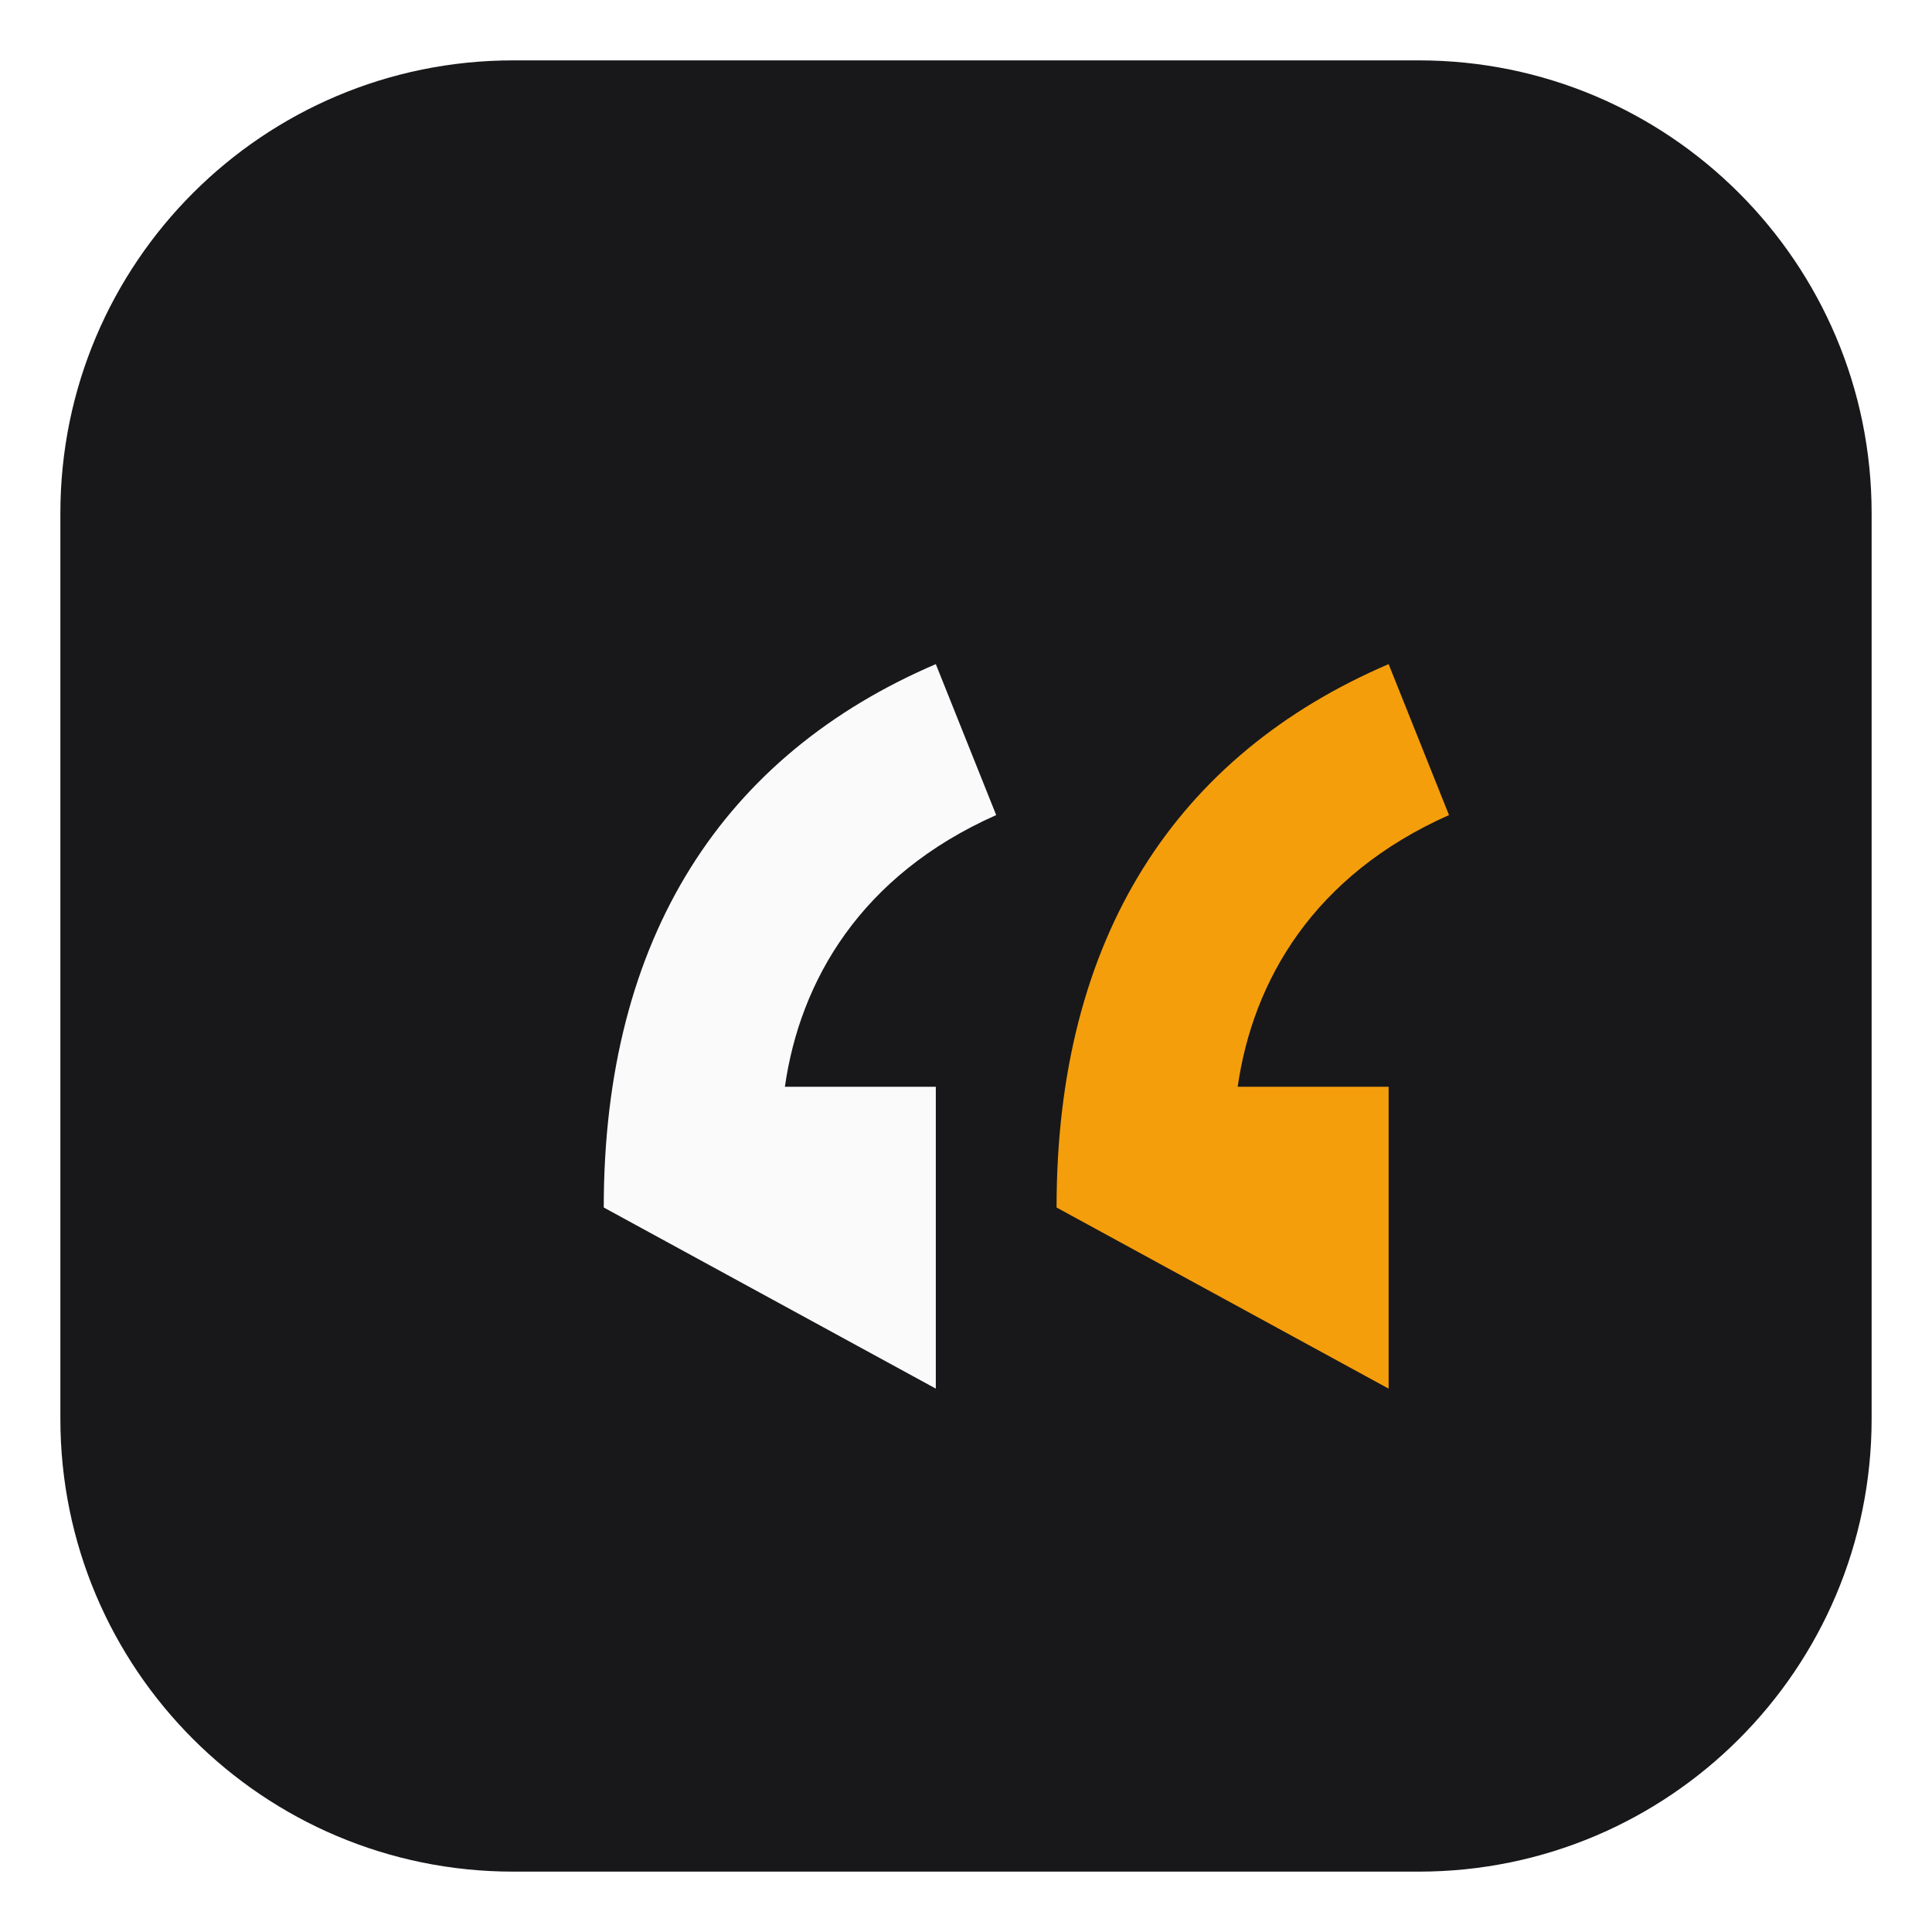
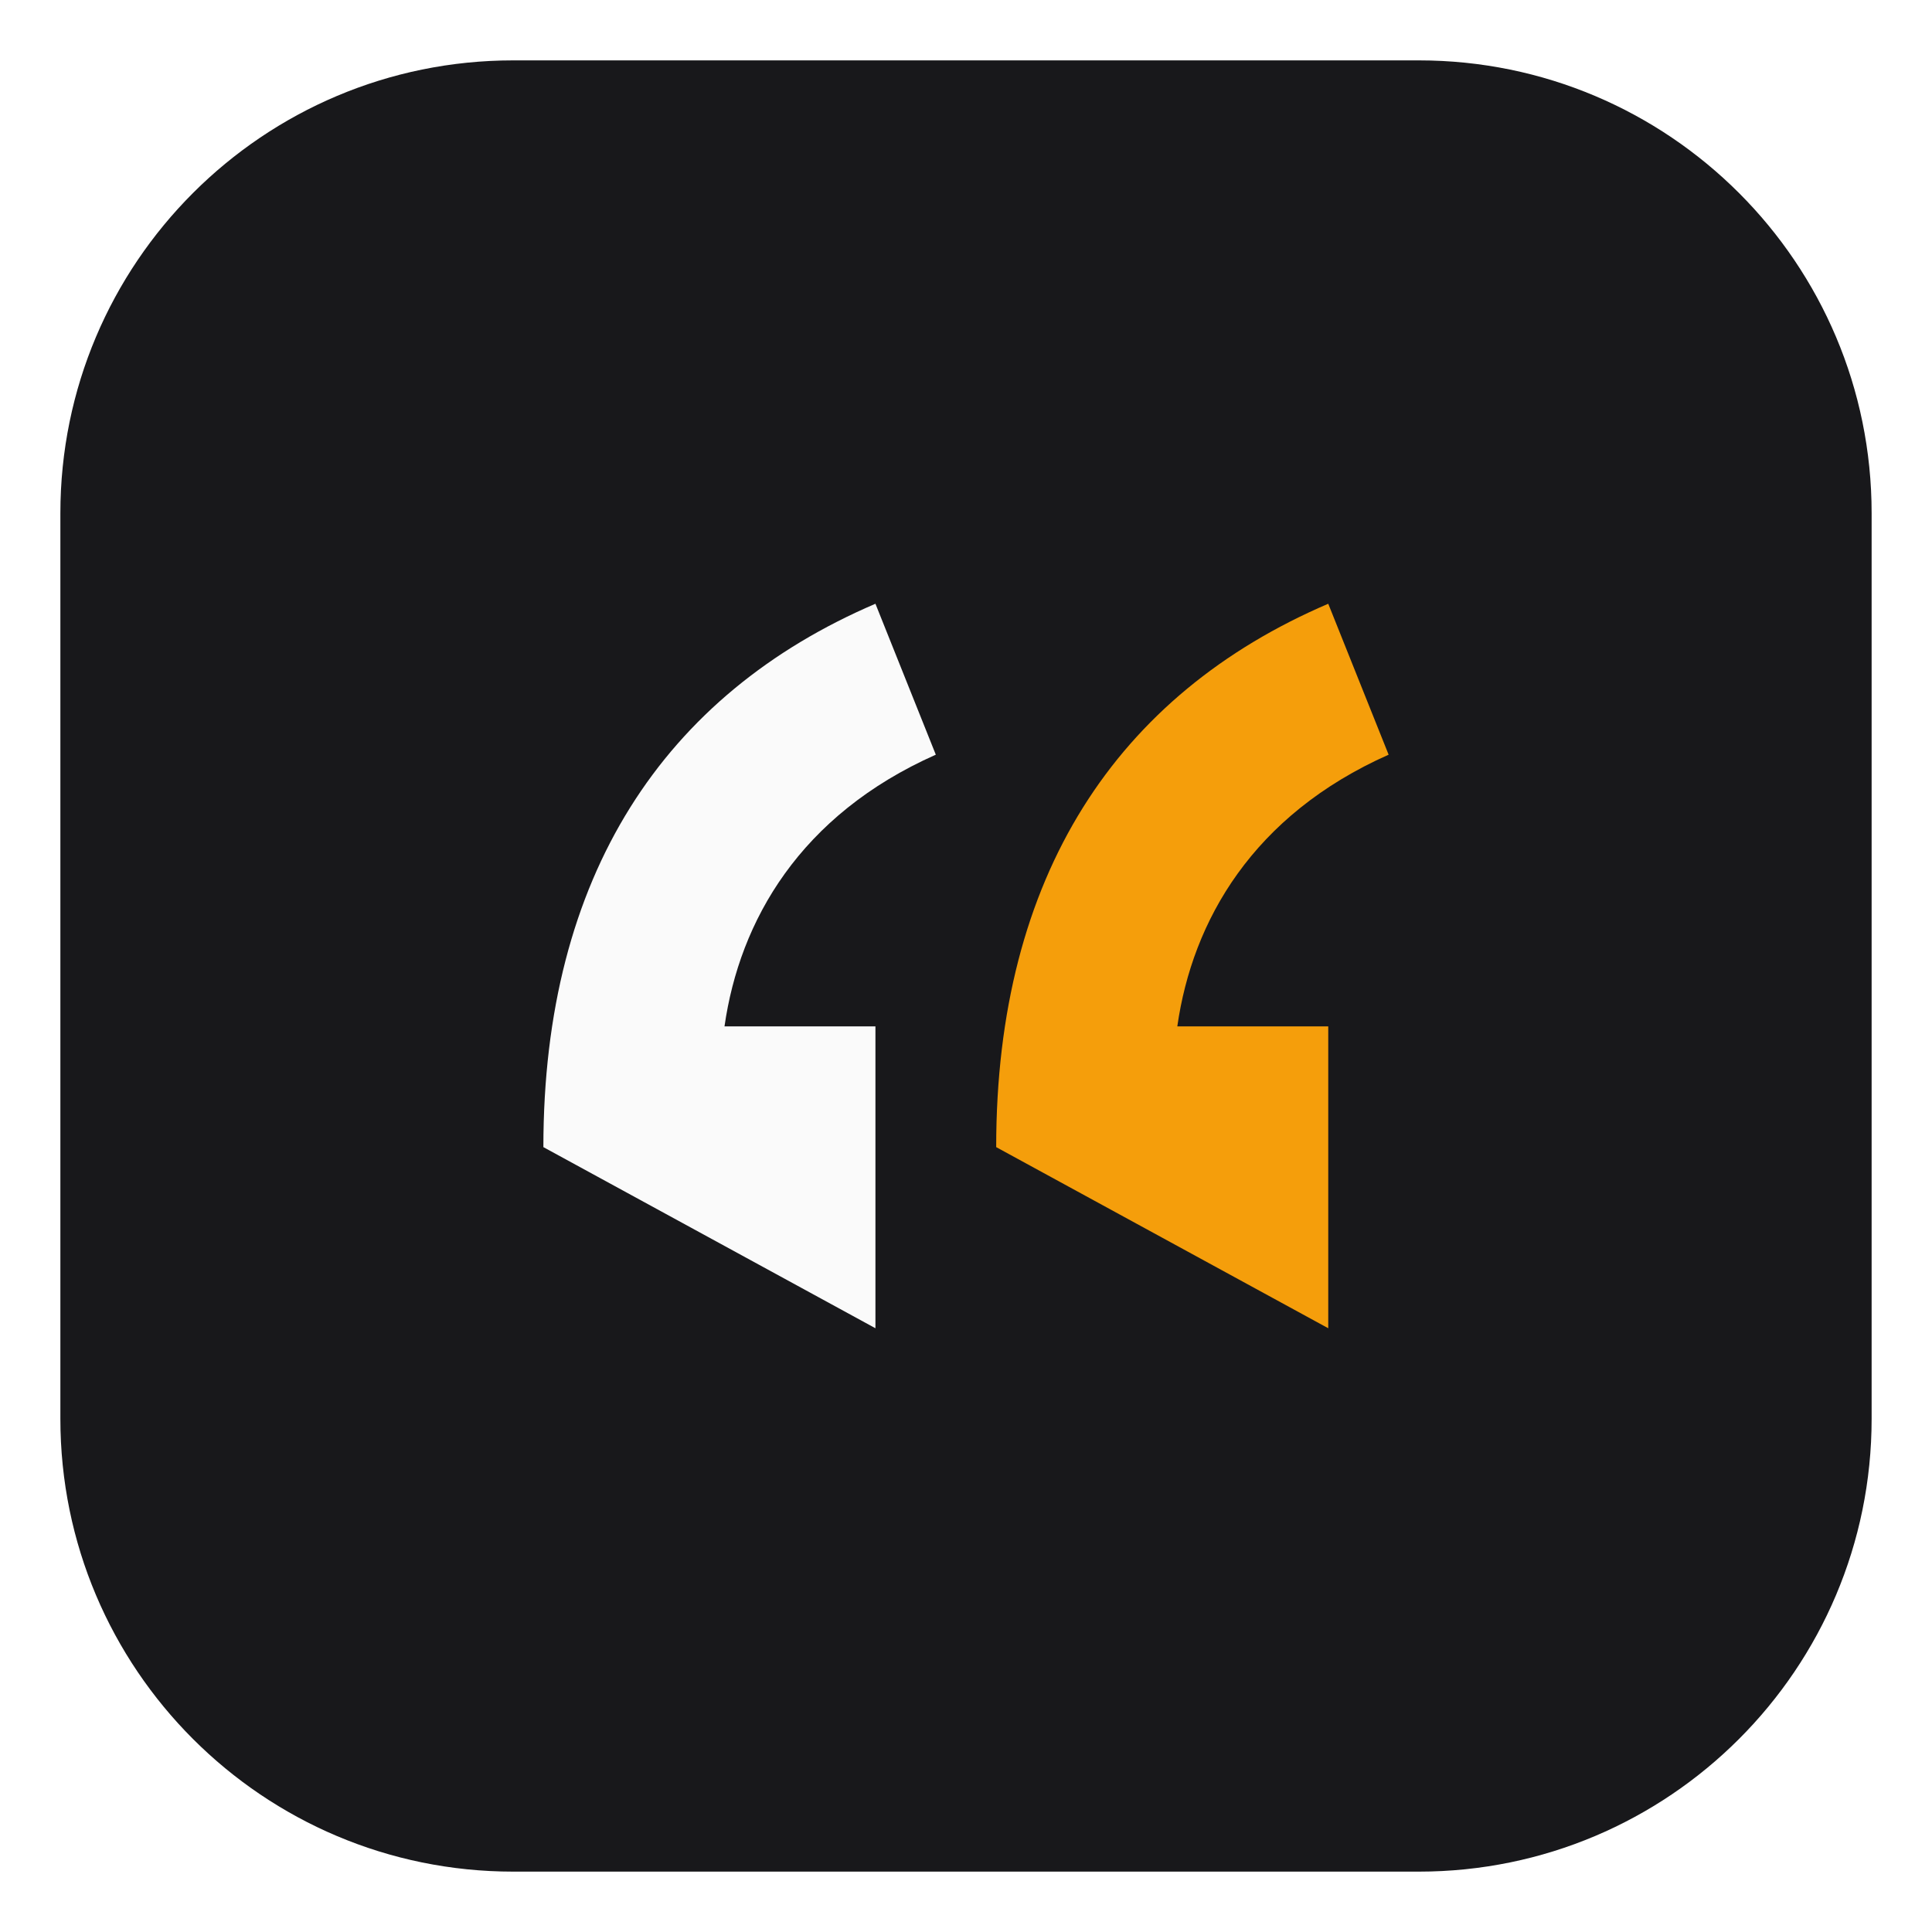
<svg xmlns="http://www.w3.org/2000/svg" viewBox="0 0 128 128" role="img" aria-label="Meant">
  <rect x="4" y="4" width="120" height="120" rx="30" fill="#18181b" />
-   <path d="M40 80 C 40 62, 48 50, 62 44 L 66 54 C 57 58, 53 65, 52 72 L 62 72 L 62 92 L 40 80 Z" fill="#fafafa" />
-   <path d="M70 80 C 70 62, 78 50, 92 44 L 96 54 C 87 58, 83 65, 82 72 L 92 72 L 92 92 L 70 80 Z" fill="#f59e0b" />
+   <g transform="translate(-4 -4)">
+     <path d="M40 80 C 40 62, 48 50, 62 44 L 66 54 C 57 58, 53 65, 52 72 L 62 72 L 62 92 L 40 80 Z" fill="#fafafa" />
+     <path d="M70 80 C 70 62, 78 50, 92 44 L 96 54 C 87 58, 83 65, 82 72 L 92 72 L 92 92 L 70 80 Z" fill="#f59e0b" />
+   </g>
</svg>
